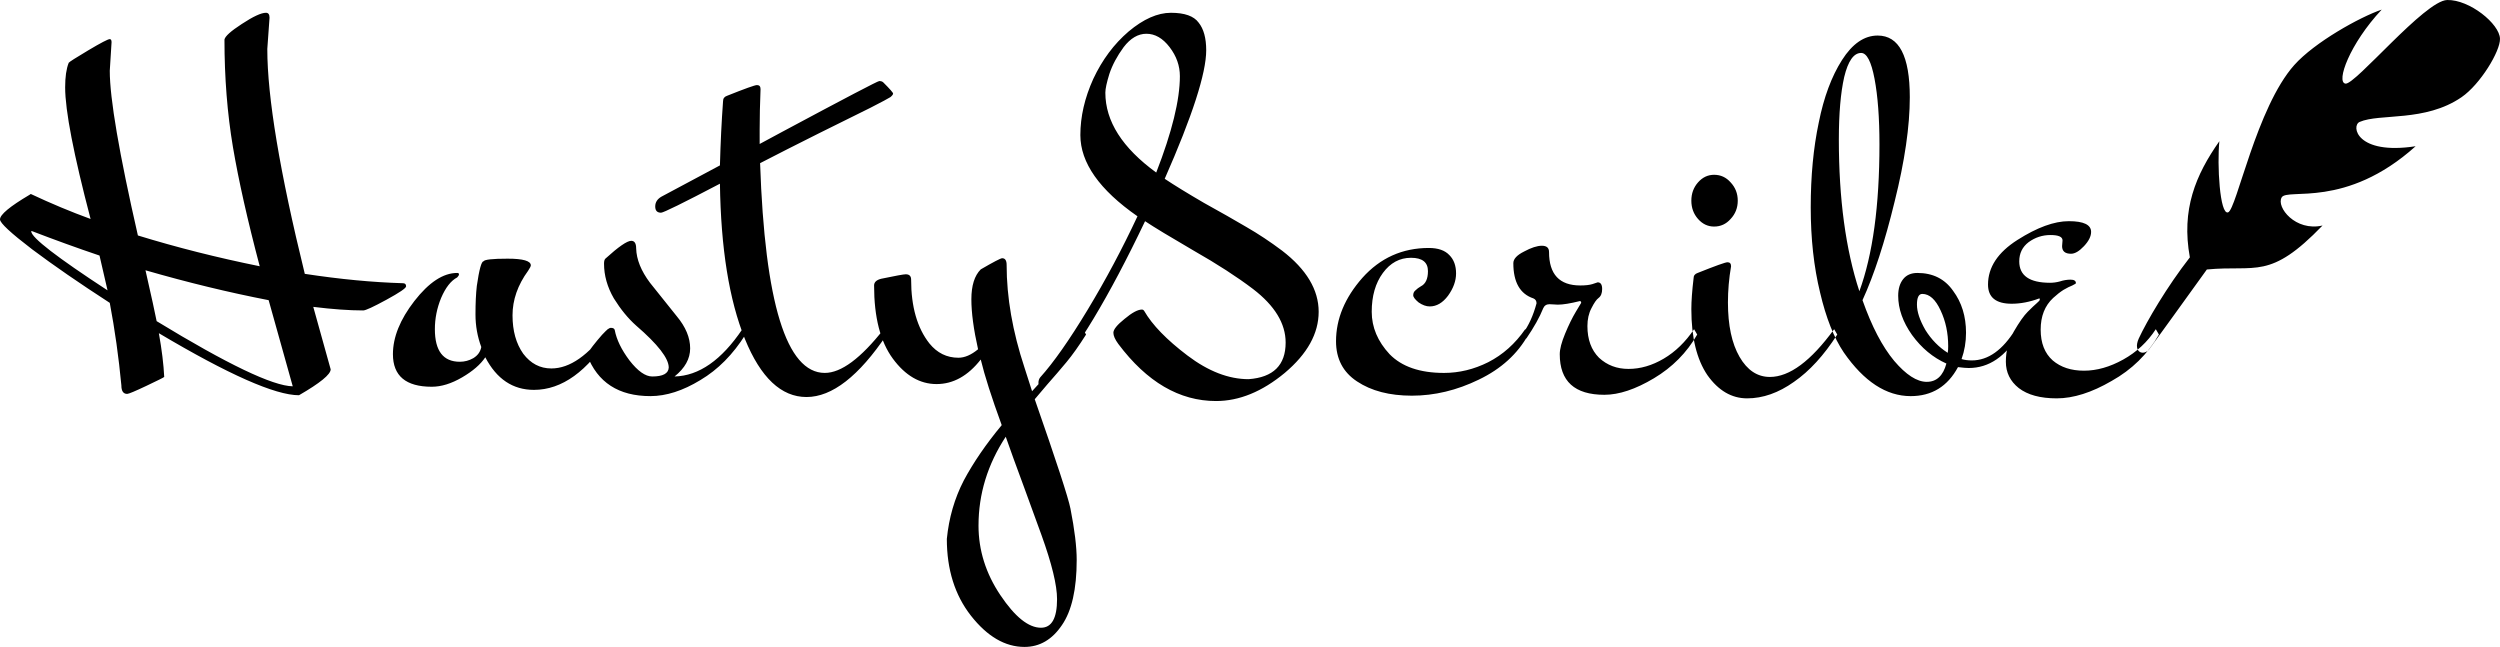
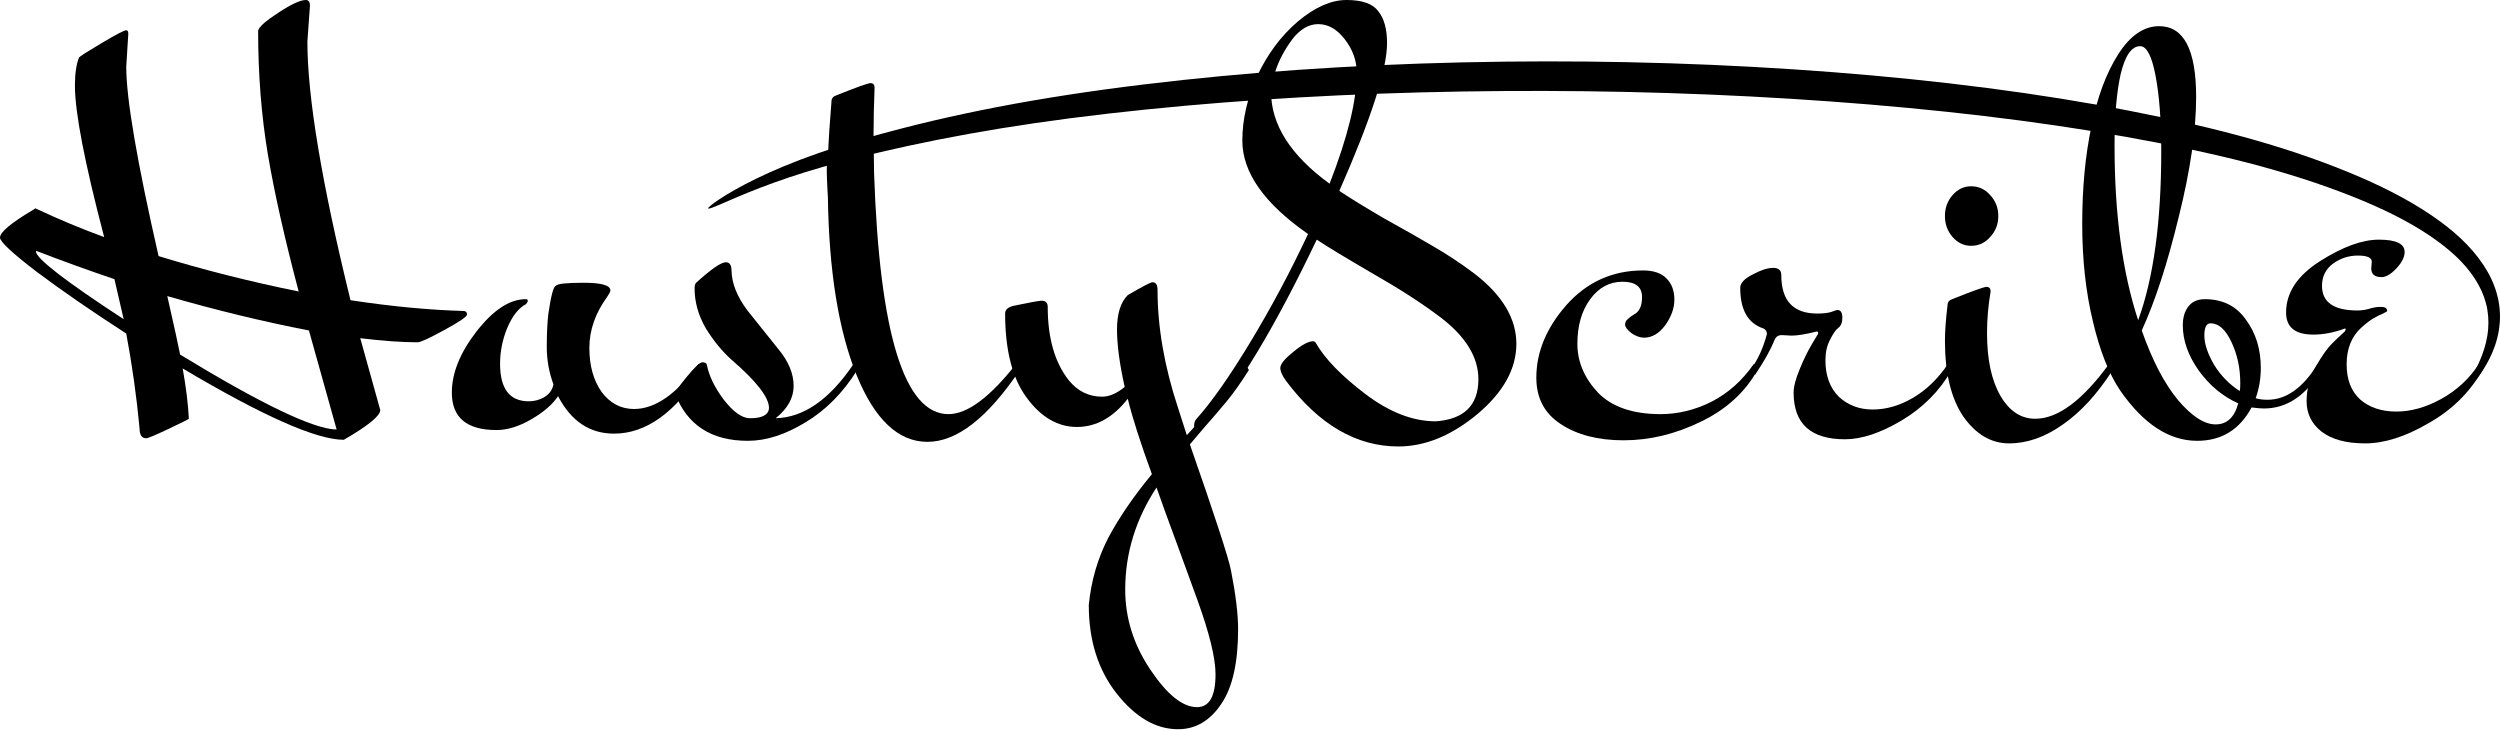
- <svg xmlns="http://www.w3.org/2000/svg" id="svg3039" version="1.1" width="358.53" height="92.778">
-   <defs id="defs3043" />
-   <g id="g2986">
-     <g style="font-size:64px;font-style:normal;font-variant:normal;font-weight:normal;font-stretch:normal;line-height:125%;letter-spacing:0px;word-spacing:0px;fill:#000000;fill-opacity:1;stroke:none;font-family:Mr Bedfort;-inkscape-font-specification:Mr Bedfort" id="text2982" />
-     <g transform="matrix(0.6127068,0.04292477,-0.2696086,0.6518595,319.167,-2.244564)" id="g3099">
-       <g id="g3089" />
-       <path id="path3091" style="fill:#000000" d="m 17.016,79.048 c 1.224,-4.004 3.08,-9.644 5.564,-17.804 10.824,-1.748 15.304,1.396 22.18,-11.136 -5.58,1.744 -12.308,-3.236 -11.944,-5.392 0.36,-2.16 15.652,1.556 25.66,-12.952 C 45.86,34.6 41.82,28.352 43.448,27.408 47.204,25.228 58.356,26.504 64.3,20.596 67.364,17.556 68.796,10.16 67.552,7.52 66.052,4.336 56.924,-0.416 51.892,0.028 46.86,0.476 38.968,19.584 36.628,19.432 34.288,19.28 33.82,10.876 37.904,3.06 c -4.308,1.944 -12.2,7.996 -14.676,13.168 -4.612,9.624 0.432,31.692 -1.184,32.48 -1.62,0.784 -7.064,-10.132 -8.688,-15.08 -2.22,7.584 -2.272,15.184 4.216,25.28 -2.448,6.624 -3.784,14.248 -3.988,18.124 -0.096,3.104 2.892,3.768 3.432,2.016 z m -29.56,-20.617 -0.444,-1.247 c -0.336,-0.763 -1.417,-1.085 -3.245,-0.965 -1.827,0.12 -3.261,0.738 -4.302,1.854 -0.973,1.111 -1.082,2.526 -0.326,4.243 1.344,3.053 4.35,4.426 9.02,4.119 0.744,-0.049 1.447,-0.193 2.107,-0.433 0.7,-0.308 1.456,-0.489 2.268,-0.542 0.812,-0.053 1.33,0.174 1.554,0.683 0.028,0.064 -0.173,0.24 -0.602,0.531 -0.457,0.227 -0.994,0.589 -1.61,1.088 -0.548,0.494 -1.075,1.118 -1.579,1.871 -1.167,1.779 -1.121,4.099 0.139,6.962 1.26,2.862 3.139,4.997 5.638,6.403 2.471,1.343 5.162,1.918 8.072,1.727 2.91,-0.192 5.538,-1.183 7.884,-2.974 2.346,-1.791 3.864,-4.116 4.555,-6.976 l 1.214,1.098 C 17.074,80.24 14.942,83.784 11.404,86.504 7.961,89.284 4.345,90.798 0.555,91.048 -3.167,91.293 -6.365,90.751 -9.039,89.421 c -2.606,-1.334 -4.413,-3.146 -5.421,-5.436 -1.036,-2.354 -1.378,-4.556 -1.028,-6.609 0.35,-2.052 0.784,-3.521 1.3,-4.406 0.556,-0.953 0.966,-1.602 1.233,-1.947 0.306,-0.413 0.431,-0.683 0.375,-0.81 -0.084,-0.191 -0.16,-0.284 -0.227,-0.28 -1.83,0.906 -3.76,1.426 -5.79,1.559 -3.587,0.236 -5.982,-1.013 -7.186,-3.749 -1.623,-3.689 -0.79,-7.017 2.501,-9.983 3.291,-2.966 6.595,-4.558 9.911,-4.776 3.384,-0.223 5.412,0.429 6.083,1.956 0.42,0.954 0.326,2.008 -0.281,3.16 -0.607,1.153 -1.35,1.758 -2.23,1.816 -1.354,0.089 -2.268,-0.407 -2.744,-1.488 m -27.307,12.303 c -0.812,0.053 -0.882,0.844 -0.21,2.37 0.672,1.527 2.112,3.297 4.322,5.312 2.249,1.946 4.655,3.457 7.217,4.532 -0.072,-0.323 -0.248,-0.802 -0.528,-1.438 -1.232,-2.799 -2.926,-5.305 -5.085,-7.52 -2.186,-2.278 -4.091,-3.363 -5.716,-3.256 M -73.36,38.97 c 5.598,12.722 11.913,23.433 18.945,32.134 -0.397,-8.025 -3.479,-18.589 -9.245,-31.693 -2.491,-5.661 -4.921,-10.312 -7.289,-13.953 -2.368,-3.64 -4.195,-5.418 -5.481,-5.334 -1.692,0.111 -2.222,1.914 -1.59,5.406 0.671,3.425 2.225,7.904 4.66,13.438 m 12.152,-10.127 c 2.743,6.234 4.867,13.752 6.373,22.555 1.573,8.798 2.23,15.988 1.97,21.568 4.561,5.46 8.867,9.627 12.917,12.502 4.023,2.811 7.15,4.144 9.384,3.997 2.233,-0.147 3.148,-1.549 2.745,-4.206 -3.605,-1.072 -7.106,-2.936 -10.504,-5.592 -3.33,-2.661 -5.61,-5.39 -6.842,-8.189 -0.644,-1.463 -0.789,-2.664 -0.437,-3.604 0.353,-0.94 1.239,-1.456 2.661,-1.55 3.519,-0.232 6.786,0.862 9.8,3.282 3.054,2.352 5.351,5.277 6.891,8.775 0.868,1.972 1.355,3.871 1.462,5.696 0.761,0.146 1.581,0.19 2.461,0.133 3.722,-0.245 6.059,-2.69 7.009,-7.334 l 1.232,0.901 c -0.89,5.099 -3.636,7.799 -8.238,8.102 -0.541,0.036 -1.382,0.026 -2.52,-0.03 -0.549,4.291 -3.226,6.594 -8.031,6.911 -5.549,0.365 -11.997,-2.417 -19.342,-8.348 -3.605,-2.97 -7.274,-7.114 -11.006,-12.431 -3.828,-5.377 -7.212,-11.405 -10.151,-18.084 -2.939,-6.679 -4.989,-12.762 -6.15,-18.249 -1.229,-5.483 -1.428,-10.051 -0.599,-13.706 0.829,-3.654 2.766,-5.582 5.812,-5.783 4.873,-0.321 9.24,3.908 13.103,12.686 m -32.137,41.978 c 0.837,2.694 1.634,4.9 2.389,6.617 2.659,6.043 5.949,10.67 9.868,13.881 3.959,3.143 7.699,4.598 11.218,4.367 3.587,-0.236 6.622,-1.647 9.105,-4.232 2.511,-2.522 4.31,-6.109 5.396,-10.762 l -1.214,-1.098 c -2.284,7.154 -5.659,10.878 -10.125,11.172 -2.842,0.187 -5.773,-1.093 -8.792,-3.839 -3.019,-2.747 -5.606,-6.569 -7.762,-11.467 -1.12,-2.544 -2.016,-5.136 -2.69,-7.775 -0.252,-0.572 -0.649,-0.841 -1.19,-0.805 -0.474,0.031 -2.405,0.944 -5.794,2.738 -0.525,0.231 -0.662,0.633 -0.41,1.205 m -0.601,-21.069 c 1.559,1.01 2.674,2.278 3.346,3.805 0.672,1.527 0.704,2.866 0.097,4.019 -0.539,1.148 -1.553,1.771 -3.042,1.869 -1.421,0.094 -2.877,-0.367 -4.368,-1.381 -1.491,-1.014 -2.572,-2.285 -3.244,-3.812 -0.672,-1.527 -0.738,-2.864 -0.199,-4.012 0.539,-1.148 1.52,-1.769 2.941,-1.863 1.489,-0.098 2.979,0.36 4.47,1.375 m -27.772,28.73 -1.971,0.032 c -0.677,0.045 -1.025,0.362 -1.043,0.952 0.028,1.962 -0.307,4.209 -1.002,6.742 l -1.274,-0.996 c 0.598,-1.807 0.695,-4.038 0.292,-6.696 -0.224,-0.509 -0.615,-0.843 -1.172,-1.003 -3.465,-0.754 -6.094,-3.166 -7.885,-7.237 -0.392,-0.891 0.056,-1.771 1.345,-2.641 1.26,-0.934 2.432,-1.436 3.515,-1.508 1.083,-0.071 1.82,0.338 2.212,1.229 2.099,4.771 5.518,7 10.255,6.688 1.15,-0.076 2.022,-0.231 2.615,-0.467 0.632,-0.303 0.983,-0.457 1.05,-0.462 0.677,-0.045 1.225,0.41 1.645,1.364 0.392,0.891 0.401,1.544 0.028,1.962 -0.334,0.349 -0.553,1.116 -0.659,2.302 -0.133,1.122 0.122,2.414 0.766,3.877 1.26,2.862 3.133,5.063 5.62,6.601 2.527,1.47 5.11,2.118 7.75,1.944 2.707,-0.178 5.058,-1.086 7.054,-2.723 1.996,-1.637 3.373,-3.888 4.132,-6.752 l 1.214,1.098 c -0.661,4.036 -2.572,7.369 -5.732,9.999 -3.16,2.63 -6.398,4.054 -9.714,4.272 -6.768,0.446 -11.425,-2.226 -13.972,-8.014 -0.476,-1.081 -0.714,-2.571 -0.713,-4.469 3.7e-4,-1.898 0.127,-3.51 0.379,-4.836 l 0.378,-1.989 c -0.112,-0.254 -0.269,-0.375 -0.472,-0.362 -1.942,0.652 -3.488,1.015 -4.638,1.091 m -32.724,-5.209 c -0.84,-1.908 -2.545,-2.778 -5.117,-2.608 -2.572,0.169 -4.228,1.391 -4.968,3.665 -0.74,2.274 -0.369,5.097 1.115,8.468 1.456,3.308 4.139,6.24 8.049,8.797 3.95,2.489 8.666,3.553 14.148,3.192 3.451,-0.227 6.465,-1.211 9.042,-2.952 2.616,-1.809 4.389,-4.347 5.319,-7.616 l 1.214,1.098 c -0.617,4.295 -2.959,7.755 -7.027,10.379 -4,2.62 -8.572,4.099 -13.715,4.438 -5.076,0.334 -9.686,-0.409 -13.83,-2.231 -4.048,-1.762 -6.898,-4.52 -8.55,-8.273 -2.099,-4.771 -2.09,-9.419 0.027,-13.943 2.185,-4.529 6.289,-6.992 12.312,-7.389 2.098,-0.138 3.878,0.268 5.341,1.219 1.435,0.887 2.516,2.158 3.244,3.812 0.7,1.59 0.79,3.221 0.272,4.891 -0.546,1.607 -1.598,2.462 -3.154,2.564 -0.812,0.053 -1.784,-0.177 -2.916,-0.692 -1.092,-0.583 -1.722,-1.065 -1.89,-1.446 -0.196,-0.445 -0.181,-0.806 0.046,-1.083 0.198,-0.34 0.478,-0.653 0.84,-0.939 0.859,-0.58 0.924,-1.697 0.197,-3.351 m -90.177,-33.334 c 2.687,6.107 9.05,11.546 19.088,16.317 -0.22,-8.887 -1.449,-15.875 -3.689,-20.964 -0.98,-2.226 -2.668,-4.242 -5.064,-6.048 -2.396,-1.806 -4.576,-2.644 -6.538,-2.515 -1.895,0.125 -3.201,1.193 -3.918,3.203 -0.649,2.006 -0.892,3.986 -0.729,5.939 0.203,1.885 0.486,3.241 0.85,4.068 m 14.178,63.08 c -0.278,0.476 -0.586,0.726 -0.924,0.748 -0.541,0.036 -0.924,-0.201 -1.148,-0.71 -0.224,-0.509 -0.271,-0.931 -0.14,-1.267 1.646,-3.381 3.119,-8.42 4.421,-15.116 1.301,-6.696 2.152,-13.625 2.552,-20.786 -11.154,-5.091 -18.032,-10.594 -20.635,-16.51 -1.735,-3.944 -2.517,-8.016 -2.346,-12.216 0.239,-4.205 1.429,-7.752 3.569,-10.642 2.208,-2.894 4.835,-4.442 7.88,-4.643 3.113,-0.205 5.519,0.357 7.218,1.685 1.738,1.26 3.181,3.194 4.329,5.802 2.155,4.898 3.039,14.265 2.651,28.101 2.849,1.252 6.583,2.774 11.2,4.564 4.658,1.722 8.628,3.228 11.911,4.517 3.351,1.285 6.8,2.792 10.346,4.522 7.313,3.642 12.005,7.817 14.076,12.524 2.043,4.644 1.389,9.17 -1.963,13.58 -3.38,4.346 -7.709,6.693 -12.988,7.041 -8.324,0.548 -17.526,-3.035 -27.606,-10.749 -1.164,-0.905 -1.886,-1.676 -2.166,-2.312 -0.308,-0.7 0.104,-1.741 1.236,-3.125 1.104,-1.447 2.13,-2.202 3.077,-2.264 0.203,-0.013 0.414,0.071 0.634,0.253 3.143,2.869 7.825,5.834 14.045,8.893 6.221,3.059 11.598,4.44 16.133,4.141 5.449,-0.752 7.11,-3.545 4.983,-8.379 -1.791,-4.071 -5.941,-7.725 -12.449,-10.962 -4.802,-2.367 -10.506,-4.806 -17.112,-7.317 -6.634,-2.574 -11.246,-4.43 -13.836,-5.569 -1.079,16.696 -3.395,28.761 -6.949,36.195 m -2.304,31.373 c 2.323,5.28 6.164,10.132 11.524,14.557 5.359,4.425 9.46,6.544 12.303,6.357 2.436,-0.16 2.759,-2.276 0.967,-6.347 -1.316,-2.99 -4.515,-7.492 -9.599,-13.506 -1.887,-2.232 -4.705,-5.548 -8.451,-9.949 -3.719,-4.337 -6.688,-7.84 -8.906,-10.508 -1.525,6.188 -0.804,12.653 2.163,19.396 m 25.566,5.876 c 2.743,6.234 3.67,10.951 2.78,14.151 -0.862,3.264 -3.018,5.01 -6.47,5.237 -4.399,0.29 -9.439,-1.669 -15.121,-5.877 -5.586,-4.149 -9.82,-9.499 -12.703,-16.051 -1.514,-4.548 -2.061,-8.799 -1.643,-12.754 0.486,-3.959 1.627,-8.093 3.422,-12.4 -4.904,-5.764 -8.552,-10.335 -10.943,-13.712 -1.371,3.69 -3.951,5.66 -7.741,5.91 -3.79,0.25 -7.904,-1.345 -12.341,-4.784 -4.438,-3.439 -8.154,-8.561 -11.149,-15.367 -0.308,-0.7 0.024,-1.212 0.994,-1.538 2.969,-0.85 4.69,-1.291 5.163,-1.322 0.812,-0.053 1.386,0.301 1.722,1.065 2.547,5.789 5.936,10.245 10.166,13.37 2.655,1.92 5.303,2.793 7.942,2.619 1.421,-0.094 2.644,-0.796 3.669,-2.107 -2.891,-4.195 -4.966,-7.724 -6.225,-10.586 -1.288,-2.926 -1.515,-5.104 -0.681,-6.533 2.21,-1.782 3.485,-2.684 3.823,-2.706 0.677,-0.045 1.225,0.41 1.645,1.364 3.051,6.934 7.623,14.16 13.717,21.678 l 3.951,4.943 c 2.808,-5.487 4.721,-10.162 5.736,-14.025 l 1.214,1.098 c -0.561,2.524 -1.182,4.594 -1.863,6.21 -0.682,1.616 -1.437,3.302 -2.266,5.058 -0.761,1.752 -1.247,2.864 -1.457,3.336 10.79,12.969 16.926,20.583 18.408,22.842 2.935,4.454 5.018,8.08 6.25,10.879 M -316.519,60.186 c 14.238,29.826 25.723,44.451 34.453,43.876 3.722,-0.245 6.817,-3.656 9.285,-10.233 l 1.214,1.098 c -2.443,9.324 -6.574,14.178 -12.394,14.561 -5.752,0.379 -12.241,-3.448 -19.467,-11.482 -7.254,-8.097 -14.019,-19.04 -20.296,-32.83 -6.572,4.687 -10.129,7.049 -10.671,7.084 -0.88,0.058 -1.516,-0.358 -1.907,-1.249 -0.392,-0.891 -0.226,-1.621 0.497,-2.193 l 10.359,-7.555 c -1.992,-4.843 -3.77,-9.439 -5.335,-13.787 -0.252,-0.572 -0.115,-0.974 0.41,-1.205 3.389,-1.794 5.32,-2.707 5.794,-2.738 0.541,-0.036 0.938,0.233 1.19,0.805 1.264,3.189 2.47,6.088 3.618,8.696 l 1.344,3.053 4.103,-3.019 c 11.117,-8.128 16.844,-12.204 17.182,-12.226 0.406,-0.027 0.753,0.049 1.04,0.226 2.105,1.301 3.199,2.048 3.283,2.238 0.084,0.191 -0.007,0.459 -0.273,0.803 -0.294,0.281 -1.481,1.145 -3.56,2.591 -2.04,1.378 -5.133,3.447 -9.281,6.207 -4.08,2.756 -7.609,5.181 -10.587,7.275 m 11.585,35.76 1.214,1.098 c -0.967,4.449 -2.957,7.918 -5.97,10.408 -2.985,2.553 -6.271,3.947 -9.858,4.184 -7.241,0.477 -13.334,-2.133 -18.278,-7.829 -0.14,-0.318 0.176,-1.419 0.949,-3.302 0.773,-1.884 1.396,-2.841 1.87,-2.872 0.541,-0.036 0.916,0.103 1.124,0.417 1.302,2.009 3.37,4.098 6.205,6.268 2.903,2.165 5.132,3.197 6.689,3.094 2.436,-0.16 3.408,-0.879 2.916,-2.156 -0.868,-1.972 -4.653,-4.799 -11.357,-8.481 -2.499,-1.406 -5.045,-3.235 -7.637,-5.486 -2.552,-2.319 -4.389,-4.751 -5.508,-7.295 -0.224,-0.509 -0.276,-0.865 -0.157,-1.07 1.858,-2.74 3.261,-4.142 4.208,-4.204 0.744,-0.049 1.355,0.467 1.83,1.549 1.103,2.349 3.23,4.729 6.38,7.14 3.19,2.343 6.269,4.594 9.24,6.755 3.038,2.156 5.061,4.379 6.068,6.669 0.98,2.226 0.677,4.308 -0.908,6.245 5.493,-0.493 9.153,-4.203 10.979,-11.13 m -65.263,-10.626 c 0.035,-0.395 1.778,-0.706 5.23,-0.933 3.519,-0.232 5.489,0.13 5.908,1.084 0.084,0.191 0.049,0.586 -0.105,1.185 -1.025,3.209 -0.81,6.468 0.646,9.776 1.455,3.308 3.471,5.99 6.047,8.045 2.616,1.988 5.209,2.897 7.781,2.728 4.196,-0.276 7.228,-3.356 9.096,-9.239 l 1.214,1.098 c -1.808,8.235 -5.893,12.562 -12.254,12.981 -4.805,0.316 -9.515,-1.763 -14.13,-6.237 -0.411,1.598 -1.541,3.145 -3.389,4.641 -1.849,1.496 -3.856,2.316 -6.021,2.458 -5.888,0.388 -9.853,-1.74 -11.897,-6.384 -1.595,-3.626 -1.637,-7.518 -0.124,-11.675 1.553,-4.226 3.919,-6.443 7.1,-6.653 0.271,-0.018 0.448,0.069 0.532,0.26 0.084,0.191 0.047,0.422 -0.112,0.695 -1.113,0.793 -1.688,2.337 -1.723,4.63 0.004,2.225 0.51,4.483 1.518,6.773 2.043,4.644 4.96,6.841 8.75,6.591 1.083,-0.071 1.986,-0.393 2.709,-0.964 0.763,-0.639 1.022,-1.475 0.778,-2.506 -1.859,-2.168 -3.321,-4.461 -4.385,-6.878 -1.064,-2.417 -1.858,-4.459 -2.383,-6.127 -0.998,-3.534 -1.26,-5.317 -0.787,-5.348 m -82.793,11.834 -5.102,-7.322 c -5.708,-1.26 -11.621,-2.671 -17.739,-4.232 -0.068,0.004 -0.087,0.039 -0.059,0.102 0.655,1.331 8.289,5.149 22.901,11.452 m 6.739,-4.862 c 3.817,5.509 6.258,9.079 7.324,10.71 20.165,8.163 32.529,12.127 37.091,11.892 l -13.585,-18.054 c -9.796,-1.057 -20.073,-2.573 -30.831,-4.548 m -29.17,-48.25 2.281,6.133 c 2.603,5.916 9.899,17.512 21.888,34.787 9.917,1.965 20.121,3.551 30.61,4.759 -7.113,-9.677 -12.88,-18.035 -17.301,-25.075 -4.449,-7.103 -8.465,-14.726 -12.047,-22.868 -0.173,-0.709 0.657,-1.909 2.49,-3.6 1.872,-1.76 3.349,-2.675 4.432,-2.746 0.541,-0.036 0.966,0.296 1.274,0.996 l 2.431,6.713 c 4.534,10.305 14.43,26.148 29.688,47.528 8.489,0.619 16.228,0.797 23.215,0.533 0.474,-0.031 0.808,0.176 1.004,0.621 0.168,0.382 -0.901,1.434 -3.207,3.157 -2.306,1.723 -3.73,2.602 -4.271,2.638 -3.181,0.209 -7.083,0.205 -11.705,-0.015 l 9.837,13.098 c 0.476,1.081 -1.115,3.084 -4.772,6.009 -5.414,0.357 -17.984,-3.365 -37.711,-11.164 2.244,3.518 4.022,6.608 5.333,9.271 -0.079,0.136 -1.153,0.861 -3.221,2.176 -2.068,1.314 -3.271,1.983 -3.609,2.005 -0.88,0.058 -1.586,-0.517 -2.117,-1.726 -3.268,-6.003 -6.737,-11.829 -10.407,-17.478 -8.75,-3.744 -16.317,-7.173 -22.702,-10.287 -6.412,-3.178 -9.786,-5.148 -10.122,-5.912 -0.448,-1.018 1.016,-2.914 4.391,-5.689 l 0.221,-0.211 c 5.498,1.733 10.816,3.215 15.954,4.448 -9.931,-13.549 -15.989,-22.805 -18.172,-27.767 -0.98,-2.226 -1.479,-3.993 -1.497,-5.301 0.051,-0.2 1.148,-1.188 3.291,-2.966 2.143,-1.777 3.417,-2.679 3.823,-2.706 0.271,-0.018 0.504,0.196 0.7,0.641" />
+ <svg xmlns="http://www.w3.org/2000/svg" width="350.755" height="102.312" id="svg2" version="1.1">
+   <defs id="defs4">
+     </defs>
+   <g id="layer1" transform="translate(-177.3892,-82.36223)">
+     <g style="font-size:40px;font-style:normal;font-variant:normal;font-weight:normal;font-stretch:normal;line-height:125%;letter-spacing:0px;word-spacing:0px;fill:#000000;fill-opacity:1;stroke:none;font-family:Mr Bedfort;-inkscape-font-specification:Mr Bedfort" id="text2985" transform="translate(2.474874,-3.889087)">
+       <path d="m 192.266,131.035 -1.296,-5.616 c -3.552,-1.2 -7.2,-2.52 -10.944,-3.96 -0.048,3e-5 -0.072,0.024 -0.072,0.072 0.048,1.008 4.152,4.176 12.312,9.504 m 6.12,-3.24 c 0.96,4.224 1.56,6.96 1.8,8.208 11.424,6.96 18.744,10.464 21.96,10.512 l -3.888,-13.896 c -6.432,-1.248 -13.056,-2.856 -19.872,-4.824 m -5.472,-36.792 -0.288,4.608 c 0,4.464 1.512,13.32 4.536,26.568 6.24,1.92 12.792,3.576 19.656,4.968 -1.968,-7.44 -3.408,-13.848 -4.32,-19.224 -0.912,-5.424 -1.368,-11.208 -1.368,-17.352 0.096,-0.528 1.032,-1.368 2.808,-2.52 1.824,-1.2 3.12,-1.8 3.888,-1.8 0.384,5.9e-5 0.576,0.264 0.576,0.792 l -0.36,5.04 c -3e-5,7.776 2.016,19.872 6.048,36.288 5.664,0.864 10.944,1.368 15.84,1.512 0.336,2e-5 0.504,0.168 0.504,0.504 -5e-5,0.288 -1.056,1.008 -3.168,2.16 -2.112,1.152 -3.36,1.728 -3.744,1.728 -2.256,2e-5 -4.944,-0.192 -8.064,-0.576 l 2.808,10.08 c -4e-5,0.816 -1.704,2.208 -5.112,4.176 -3.84,0 -11.376,-3.336 -22.608,-10.008 0.48,2.688 0.768,5.04 0.864,7.056 -0.096,0.096 -1.056,0.576 -2.88,1.44 -1.824,0.864 -2.856,1.296 -3.096,1.296 -0.624,0 -0.936,-0.456 -0.936,-1.368 -0.432,-4.56 -1.056,-9 -1.872,-13.32 -4.896,-3.168 -9.072,-6.048 -12.528,-8.64 -3.456,-2.64 -5.184,-4.248 -5.184,-4.824 2e-5,-0.768 1.584,-2.088 4.752,-3.96 l 0.216,-0.144 c 3.264,1.536 6.48,2.88 9.648,4.032 -2.736,-10.416 -4.104,-17.496 -4.104,-21.24 0,-1.68 0.192,-3 0.576,-3.96 0.096,-0.144 1.152,-0.816 3.168,-2.016 2.016,-1.2 3.168,-1.8 3.456,-1.8 0.192,5.4e-5 0.288,0.168 0.288,0.504" style="font-size:72px" id="path2996" />
+       <path d="m 252.924,126.355 c 0.144,-0.288 1.44,-0.432 3.888,-0.432 2.496,2e-5 3.744,0.36 3.744,1.08 -2e-5,0.144 -0.144,0.432 -0.432,0.864 -1.68,2.304 -2.52,4.704 -2.52,7.2 -10e-6,2.496 0.576,4.56 1.728,6.192 1.2,1.584 2.712,2.376 4.536,2.376 2.976,1e-5 6,-2.112 9.072,-6.336 l 0.504,0.864 c -3.744,5.952 -7.872,8.928 -12.384,8.928 -3.408,0 -6.024,-1.752 -7.848,-5.256 -0.768,1.152 -2.016,2.232 -3.744,3.24 -1.728,1.008 -3.36,1.512 -4.896,1.512 -4.176,0 -6.264,-1.752 -6.264,-5.256 0,-2.736 1.152,-5.592 3.456,-8.568 2.352,-3.024 4.656,-4.536 6.912,-4.536 0.192,2e-5 0.288,0.072 0.288,0.216 -1e-5,0.144 -0.096,0.312 -0.288,0.504 -1.008,0.528 -1.872,1.632 -2.592,3.312 -0.672,1.632 -1.008,3.312 -1.008,5.04 0,3.504 1.344,5.256 4.032,5.256 0.768,1e-5 1.488,-0.192 2.16,-0.576 0.72,-0.432 1.152,-1.032 1.296,-1.8 -0.624,-1.68 -0.936,-3.432 -0.936,-5.256 -1e-5,-1.824 0.072,-3.36 0.216,-4.608 0.384,-2.64 0.744,-3.96 1.08,-3.96" style="font-size:72px" id="path2998" />
+       <path d="m 294.686,137.299 0.504,0.864 c -2.016,3.216 -4.44,5.664 -7.272,7.344 -2.832,1.728 -5.52,2.592 -8.064,2.592 -5.136,0 -8.544,-2.208 -10.224,-6.624 10e-6,-0.24 0.552,-1.032 1.656,-2.376 1.104,-1.344 1.824,-2.016 2.16,-2.016 0.384,10e-6 0.6,0.12 0.648,0.36 0.288,1.536 1.08,3.168 2.376,4.896 1.344,1.728 2.568,2.592 3.672,2.592 1.728,0 2.616,-0.48 2.664,-1.44 -10e-6,-1.488 -1.752,-3.744 -5.256,-6.768 -1.296,-1.152 -2.496,-2.616 -3.6,-4.392 -1.056,-1.824 -1.584,-3.696 -1.584,-5.616 0,-0.384 0.072,-0.648 0.216,-0.792 2.112,-1.92 3.504,-2.88 4.176,-2.88 0.528,3e-5 0.792,0.408 0.792,1.224 0.048,1.776 0.792,3.624 2.232,5.544 1.488,1.872 2.928,3.672 4.32,5.4 1.44,1.728 2.16,3.456 2.16,5.184 -1e-5,1.68 -0.84,3.192 -2.52,4.536 3.936,-0.096 7.584,-2.64 10.944,-7.632" style="font-size:72px" id="path3000" />
+       <path d="m 297.547,110.515 c 0.768,22.56 4.248,33.84 10.44,33.84 2.64,1e-5 5.808,-2.352 9.504,-7.056 l 0.504,0.864 c -4.512,6.72 -8.832,10.08 -12.96,10.08 -4.08,0 -7.392,-3.12 -9.936,-9.36 -2.544,-6.288 -3.888,-14.64 -4.032,-25.056 0,0 -0.346,-5.071 0,-4.827 0.096,-3.648 0.264,-5.229 0.504,-8.493 0,-0.432 0.216,-0.72 0.648,-0.864 2.88,-1.152 4.488,-1.728 4.824,-1.728 0.384,4.7e-5 0.576,0.216 0.576,0.648 -0.096,2.4 -0.144,4.584 -0.144,6.552" style="font-size:72px" id="path3002" />
+       <path d="m 332.784,168.979 c -2e-5,3.984 1.176,7.728 3.528,11.232 2.352,3.504 4.536,5.256 6.552,5.256 1.728,-4e-5 2.592,-1.536 2.592,-4.608 -3e-5,-2.256 -0.84,-5.712 -2.52,-10.368 -0.624,-1.728 -1.56,-4.296 -2.808,-7.704 -1.248,-3.36 -2.232,-6.072 -2.952,-8.136 -2.928,4.464 -4.392,9.24 -4.392,14.328 m 15.84,5.544 c -3e-5,4.704 -0.792,8.208 -2.376,10.512 -1.584,2.352 -3.6,3.528 -6.048,3.528 -3.12,-4e-5 -6,-1.68 -8.64,-5.04 -2.592,-3.312 -3.888,-7.44 -3.888,-12.384 0.336,-3.408 1.248,-6.552 2.736,-9.432 1.536,-2.88 3.576,-5.856 6.12,-8.928 -1.632,-4.464 -2.76,-7.992 -3.384,-10.584 -2.064,2.64 -4.44,3.96 -7.128,3.96 -2.688,0 -5.04,-1.368 -7.056,-4.104 -2.016,-2.736 -3.024,-6.672 -3.024,-11.808 0,-0.528 0.384,-0.888 1.152,-1.08 2.304,-0.48 3.624,-0.72 3.96,-0.72 0.576,2e-5 0.864,0.288 0.864,0.864 -10e-6,4.368 0.984,7.8 2.952,10.296 1.248,1.536 2.808,2.304 4.68,2.304 1.008,1e-5 2.064,-0.456 3.168,-1.368 -0.72,-3.216 -1.08,-5.904 -1.08,-8.064 -2e-5,-2.208 0.504,-3.816 1.512,-4.824 2.064,-1.2 3.216,-1.8 3.456,-1.8 0.48,2e-5 0.72,0.36 0.72,1.08 -2e-5,5.232 0.96,10.752 2.88,16.56 l 1.224,3.816 c 3.6,-3.888 6.336,-7.224 8.208,-10.008 l 0.504,0.864 c -1.152,1.824 -2.208,3.312 -3.168,4.464 -0.96,1.152 -1.992,2.352 -3.096,3.6 -1.056,1.248 -1.728,2.04 -2.016,2.376 3.504,10.032 5.424,15.912 5.76,17.64 0.672,3.408 1.008,6.168 1.008,8.28" style="font-size:72px" id="path3004" />
+       <path d="m 353.248,99.139 c -1e-5,4.608 2.736,8.904 8.208,12.888 2.544,-6.528 3.816,-11.712 3.816,-15.552 -2e-5,-1.68 -0.552,-3.24 -1.656,-4.68 -1.104,-1.44 -2.352,-2.16 -3.744,-2.16 -1.344,5.5e-5 -2.568,0.72 -3.672,2.16 -1.056,1.44 -1.824,2.88 -2.304,4.32 -0.432,1.392 -0.648,2.4 -0.648,3.024 m -9.36,46.944 c -0.336,0.336 -0.624,0.504 -0.864,0.504 -0.384,0 -0.576,-0.192 -0.576,-0.576 10e-6,-0.384 0.096,-0.696 0.288,-0.936 2.16,-2.4 4.704,-6.024 7.632,-10.872 2.928,-4.848 5.616,-9.888 8.064,-15.12 -6.144,-4.272 -9.216,-8.64 -9.216,-13.104 0,-2.976 0.696,-6 2.088,-9.072 1.44,-3.072 3.336,-5.616 5.688,-7.632 2.4,-2.016 4.68,-3.024 6.84,-3.024 2.208,5.9e-5 3.696,0.528 4.464,1.584 0.816,1.008 1.224,2.496 1.224,4.464 -2e-5,3.696 -2.232,10.608 -6.696,20.736 1.584,1.056 3.696,2.352 6.336,3.888 2.688,1.488 4.968,2.784 6.84,3.888 1.92,1.104 3.84,2.376 5.76,3.816 3.936,3.024 5.904,6.312 5.904,9.864 -4e-5,3.504 -1.824,6.792 -5.472,9.864 -3.648,3.024 -7.344,4.536 -11.088,4.536 -5.904,0 -11.16,-3.072 -15.768,-9.216 -0.528,-0.72 -0.792,-1.32 -0.792,-1.8 -1e-5,-0.528 0.6,-1.272 1.8,-2.232 1.2,-1.008 2.136,-1.512 2.808,-1.512 0.144,2e-5 0.264,0.072 0.36,0.216 1.296,2.256 3.624,4.656 6.984,7.2 3.36,2.544 6.648,3.816 9.864,3.816 3.984,-0.288 5.976,-2.256 5.976,-5.904 -3e-5,-3.072 -1.752,-5.952 -5.256,-8.64 -2.592,-1.968 -5.784,-4.032 -9.576,-6.192 -3.792,-2.208 -6.408,-3.792 -7.848,-4.752 -5.808,12.192 -11.064,20.928 -15.768,26.208" style="font-size:72px" id="path3006" />
+       <path d="m 405.296,127.939 c -10e-6,-1.44 -0.912,-2.16 -2.736,-2.16 -1.824,2e-5 -3.336,0.816 -4.536,2.448 -1.2,1.632 -1.8,3.72 -1.8,6.264 0,2.496 0.96,4.776 2.88,6.84 1.968,2.016 4.896,3.024 8.784,3.024 2.448,1e-5 4.824,-0.576 7.128,-1.728 2.352,-1.2 4.344,-2.976 5.976,-5.328 l 0.504,0.864 c -1.728,3.12 -4.392,5.544 -7.992,7.272 -3.552,1.728 -7.152,2.592 -10.8,2.592 -3.6,0 -6.552,-0.768 -8.856,-2.304 -2.256,-1.488 -3.384,-3.648 -3.384,-6.48 0,-3.6 1.416,-7.008 4.248,-10.224 2.88,-3.216 6.456,-4.824 10.728,-4.824 1.488,3e-5 2.592,0.384 3.312,1.152 0.72,0.72 1.08,1.704 1.08,2.952 -10e-6,1.2 -0.432,2.4 -1.296,3.6 -0.864,1.152 -1.848,1.728 -2.952,1.728 -0.576,2e-5 -1.176,-0.216 -1.8,-0.648 -0.576,-0.48 -0.864,-0.864 -0.864,-1.152 -1e-5,-0.336 0.12,-0.6 0.36,-0.792 0.24,-0.24 0.528,-0.456 0.864,-0.648 0.768,-0.384 1.152,-1.2 1.152,-2.448" style="font-size:72px" id="path3008" />
+       <path d="m 426.273,133.339 -1.368,-0.072 c -0.48,2e-5 -0.816,0.216 -1.008,0.648 -0.576,1.44 -1.488,3.072 -2.736,4.896 l -0.576,-0.792 c 0.96,-1.296 1.704,-2.928 2.232,-4.896 0,-0.384 -0.168,-0.648 -0.504,-0.792 -2.16,-0.72 -3.24,-2.616 -3.24,-5.688 0,-0.672 0.576,-1.296 1.728,-1.872 1.152,-0.624 2.112,-0.936 2.88,-0.936 0.768,3e-5 1.152,0.336 1.152,1.008 0,3.6 1.68,5.4 5.04,5.4 0.816,2e-5 1.464,-0.072 1.944,-0.216 0.528,-0.192 0.816,-0.288 0.864,-0.288 0.48,2e-5 0.72,0.36 0.72,1.08 -1e-5,0.672 -0.192,1.152 -0.576,1.44 -0.336,0.24 -0.72,0.792 -1.152,1.656 -0.432,0.816 -0.648,1.776 -0.648,2.88 -10e-6,2.16 0.624,3.864 1.872,5.112 1.296,1.2 2.88,1.8 4.752,1.8 1.92,1e-5 3.816,-0.552 5.688,-1.656 1.872,-1.104 3.504,-2.688 4.896,-4.752 l 0.504,0.864 c -1.68,2.928 -4.008,5.28 -6.984,7.056 -2.976,1.776 -5.64,2.664 -7.992,2.664 -4.8,0 -7.2,-2.184 -7.2,-6.552 0,-0.816 0.288,-1.92 0.864,-3.312 0.576,-1.392 1.152,-2.568 1.728,-3.528 l 0.864,-1.44 c -1e-5,-0.192 -0.072,-0.288 -0.216,-0.288 -1.536,0.384 -2.712,0.576 -3.528,0.576" style="font-size:72px" id="path3010" />
+       <path d="m 448.154,129.091 c -0.24,2.016 -0.36,3.672 -0.36,4.968 0,4.56 0.864,8.112 2.592,10.656 1.776,2.496 3.912,3.744 6.408,3.744 2.544,0 5.064,-0.888 7.56,-2.664 2.496,-1.728 4.824,-4.272 6.984,-7.632 l -0.504,-0.864 c -3.744,5.136 -7.2,7.704 -10.368,7.704 -2.016,0 -3.648,-1.08 -4.896,-3.24 -1.248,-2.16 -1.872,-5.088 -1.872,-8.784 0,-1.92 0.168,-3.864 0.504,-5.832 0,-0.432 -0.192,-0.648 -0.576,-0.648 -0.336,2e-5 -1.944,0.576 -4.824,1.728 -0.432,0.144 -0.648,0.432 -0.648,0.864 m 5.976,-15.48 c 0.768,0.816 1.152,1.8 1.152,2.952 0,1.152 -0.384,2.136 -1.152,2.952 -0.72,0.816 -1.608,1.224 -2.664,1.224 -1.008,3e-5 -1.872,-0.408 -2.592,-1.224 -0.72,-0.816 -1.08,-1.8 -1.08,-2.952 0,-1.152 0.36,-2.136 1.08,-2.952 0.72,-0.816 1.584,-1.224 2.592,-1.224 1.056,4e-5 1.944,0.408 2.664,1.224" style="font-size:72px" id="path3012" />
+       <path d="m 485.054,131.611 c -0.576,2e-5 -0.864,0.576 -0.864,1.728 -1e-5,1.152 0.456,2.52 1.368,4.104 0.96,1.536 2.16,2.76 3.6,3.672 0.048,-0.24 0.072,-0.6 0.072,-1.08 -2e-5,-2.112 -0.408,-4.032 -1.224,-5.76 -0.816,-1.776 -1.8,-2.664 -2.952,-2.664 m -13.464,-24.912 c 0,9.6 1.104,17.76 3.312,24.48 2.16,-5.904 3.24,-13.8 3.24,-23.688 0,-4.272 -0.264,-7.8 -0.792,-10.584 -0.528,-2.784 -1.248,-4.176 -2.16,-4.176 -1.2,5.2e-5 -2.112,1.296 -2.736,3.888 -0.576,2.544 -0.864,5.904 -0.864,10.08 m 11.448,-6.84 c -1e-5,4.704 -0.816,10.32 -2.448,16.848 -1.584,6.528 -3.312,11.832 -5.184,15.912 1.488,4.224 3.192,7.488 5.112,9.792 1.92,2.256 3.672,3.384 5.256,3.384 1.584,0 2.64,-0.984 3.168,-2.952 -2.16,-0.96 -4.008,-2.496 -5.544,-4.608 -1.488,-2.112 -2.232,-4.224 -2.232,-6.336 -1e-5,-1.104 0.264,-1.992 0.792,-2.664 0.528,-0.672 1.296,-1.008 2.304,-1.008 2.496,2e-5 4.416,0.96 5.76,2.88 1.392,1.872 2.088,4.128 2.088,6.768 -2e-5,1.488 -0.24,2.904 -0.72,4.248 0.48,0.144 1.032,0.216 1.656,0.216 2.64,10e-6 4.992,-1.68 7.056,-5.04 l 0.576,0.72 c -2.16,3.696 -4.872,5.544 -8.136,5.544 -0.384,1e-5 -0.96,-0.048 -1.728,-0.144 -1.68,3.12 -4.224,4.68 -7.632,4.68 -3.936,0 -7.536,-2.352 -10.8,-7.056 -1.584,-2.352 -2.856,-5.568 -3.816,-9.648 -1.008,-4.128 -1.512,-8.712 -1.512,-13.752 1e-5,-5.04 0.432,-9.6 1.296,-13.68 0.816,-4.08 2.064,-7.44 3.744,-10.08 1.68,-2.64 3.6,-3.96 5.76,-3.96 3.456,5.5e-5 5.184,3.312 5.184,9.936" style="font-size:72px" id="path3014" />
+       <path d="m 507.608,123.907 0.072,-0.936 c 0,-0.576 -0.648,-0.864 -1.944,-0.864 -1.296,3e-5 -2.472,0.384 -3.528,1.152 -1.008,0.768 -1.512,1.8 -1.512,3.096 0,2.304 1.656,3.456 4.968,3.456 0.528,2e-5 1.056,-0.072 1.584,-0.216 0.576,-0.192 1.152,-0.288 1.728,-0.288 0.576,2e-5 0.864,0.192 0.864,0.576 -10e-6,0.048 -0.192,0.168 -0.576,0.36 -0.384,0.144 -0.864,0.384 -1.44,0.72 -0.528,0.336 -1.08,0.768 -1.656,1.296 -1.344,1.248 -2.016,2.952 -2.016,5.112 0,2.16 0.648,3.816 1.944,4.968 1.296,1.104 2.976,1.656 5.04,1.656 2.064,1e-5 4.176,-0.6 6.336,-1.8 2.16,-1.2 3.912,-2.832 5.256,-4.896 l 0.504,0.864 c -1.824,3.168 -4.368,5.664 -7.632,7.488 -3.216,1.872 -6.168,2.808 -8.856,2.808 -2.64,0 -4.68,-0.552 -6.12,-1.656 -1.392,-1.104 -2.088,-2.52 -2.088,-4.248 0,-1.776 0.432,-3.408 1.296,-4.896 0.864,-1.488 1.608,-2.544 2.232,-3.168 0.672,-0.672 1.152,-1.128 1.44,-1.368 0.336,-0.288 0.504,-0.48 0.504,-0.576 0,-0.144 -0.024,-0.216 -0.072,-0.216 -1.536,0.576 -3.024,0.864 -4.464,0.864 -2.544,2e-5 -3.816,-1.032 -3.816,-3.096 10e-6,-2.784 1.584,-5.184 4.752,-7.2 3.168,-2.016 5.928,-3.024 8.28,-3.024 2.4,3e-5 3.6,0.576 3.6,1.728 -10e-6,0.72 -0.384,1.488 -1.152,2.304 -0.768,0.816 -1.464,1.224 -2.088,1.224 -0.96,2e-5 -1.44,-0.408 -1.44,-1.224" style="font-size:72px" id="path3016" />
    </g>
+     <text xml:space="preserve" style="font-size:40px;font-style:normal;font-variant:normal;font-weight:normal;font-stretch:normal;line-height:125%;letter-spacing:0px;word-spacing:0px;fill:#000000;fill-opacity:1;stroke:none;font-family:Mr Bedfort;-inkscape-font-specification:Mr Bedfort" x="280.368" y="13.976" id="text3571">
+       <tspan id="tspan3573" x="280.368" y="13.976" />
+     </text>
+     <path style="fill:#000000;fill-rule:evenodd;stroke:none" d="m 276.75,111.612 c -0.062,-0.106 0.473,-0.57 1.595,-1.31 1.122,-0.74 2.835,-1.749 5.149,-2.876 2.314,-1.127 5.233,-2.365 8.729,-3.583 3.496,-1.218 7.573,-2.41 12.103,-3.567 5.292,-1.357 11.259,-2.646 17.813,-3.778 6.553,-1.133 13.693,-2.108 21.297,-2.923 13.686,-1.469 28.926,-2.381 45.127,-2.565 7.483,-0.085 15.175,-0.02 23.015,0.229 7.833,0.248 15.509,0.67 22.968,1.249 14.92,1.157 28.998,2.958 41.703,5.436 6.104,1.187 11.931,2.505 17.351,4.046 5.42,1.541 10.432,3.303 14.965,5.263 4.144,1.79 7.906,3.808 11.059,6.109 1.442,1.045 2.773,2.172 3.92,3.371 1.147,1.199 2.111,2.469 2.865,3.785 0.743,1.307 1.247,2.664 1.511,3.986 0.295,1.494 0.276,2.914 0.075,4.175 0,0 0,0 0,1e-5 -0.262,1.589 -0.768,2.9 -1.301,3.978 -0.534,1.078 -1.098,1.924 -1.586,2.576 -0.977,1.305 -1.626,1.855 -1.732,1.773 -0.106,-0.082 0.333,-0.802 1.064,-2.196 0.365,-0.697 0.799,-1.566 1.191,-2.616 0.393,-1.051 0.748,-2.284 0.853,-3.7 0,0 0,0 0,0 0.089,-1.115 0.017,-2.343 -0.316,-3.59 -0.293,-1.108 -0.798,-2.241 -1.501,-3.34 -0.713,-1.123 -1.626,-2.201 -2.717,-3.229 -1.092,-1.028 -2.363,-2.005 -3.749,-2.943 -3.045,-2.044 -6.685,-3.82 -10.756,-5.44 -4.459,-1.771 -9.383,-3.354 -14.721,-4.737 -5.338,-1.383 -11.09,-2.564 -17.151,-3.648 -12.586,-2.243 -26.524,-3.873 -41.335,-4.948 -7.402,-0.537 -15.018,-0.936 -22.791,-1.182 -7.781,-0.247 -15.415,-0.331 -22.847,-0.285 -16.089,0.101 -31.21,0.836 -44.807,2.057 -7.559,0.68 -14.645,1.492 -21.154,2.441 -6.508,0.949 -12.439,2.034 -17.714,3.175 -4.529,0.985 -8.589,1.972 -12.085,2.975 -3.495,1.004 -6.429,2.018 -8.788,2.925 -2.358,0.907 -4.145,1.7 -5.365,2.227 -1.22,0.527 -1.876,0.783 -1.938,0.677 z" id="path3613" />
  </g>
</svg>
